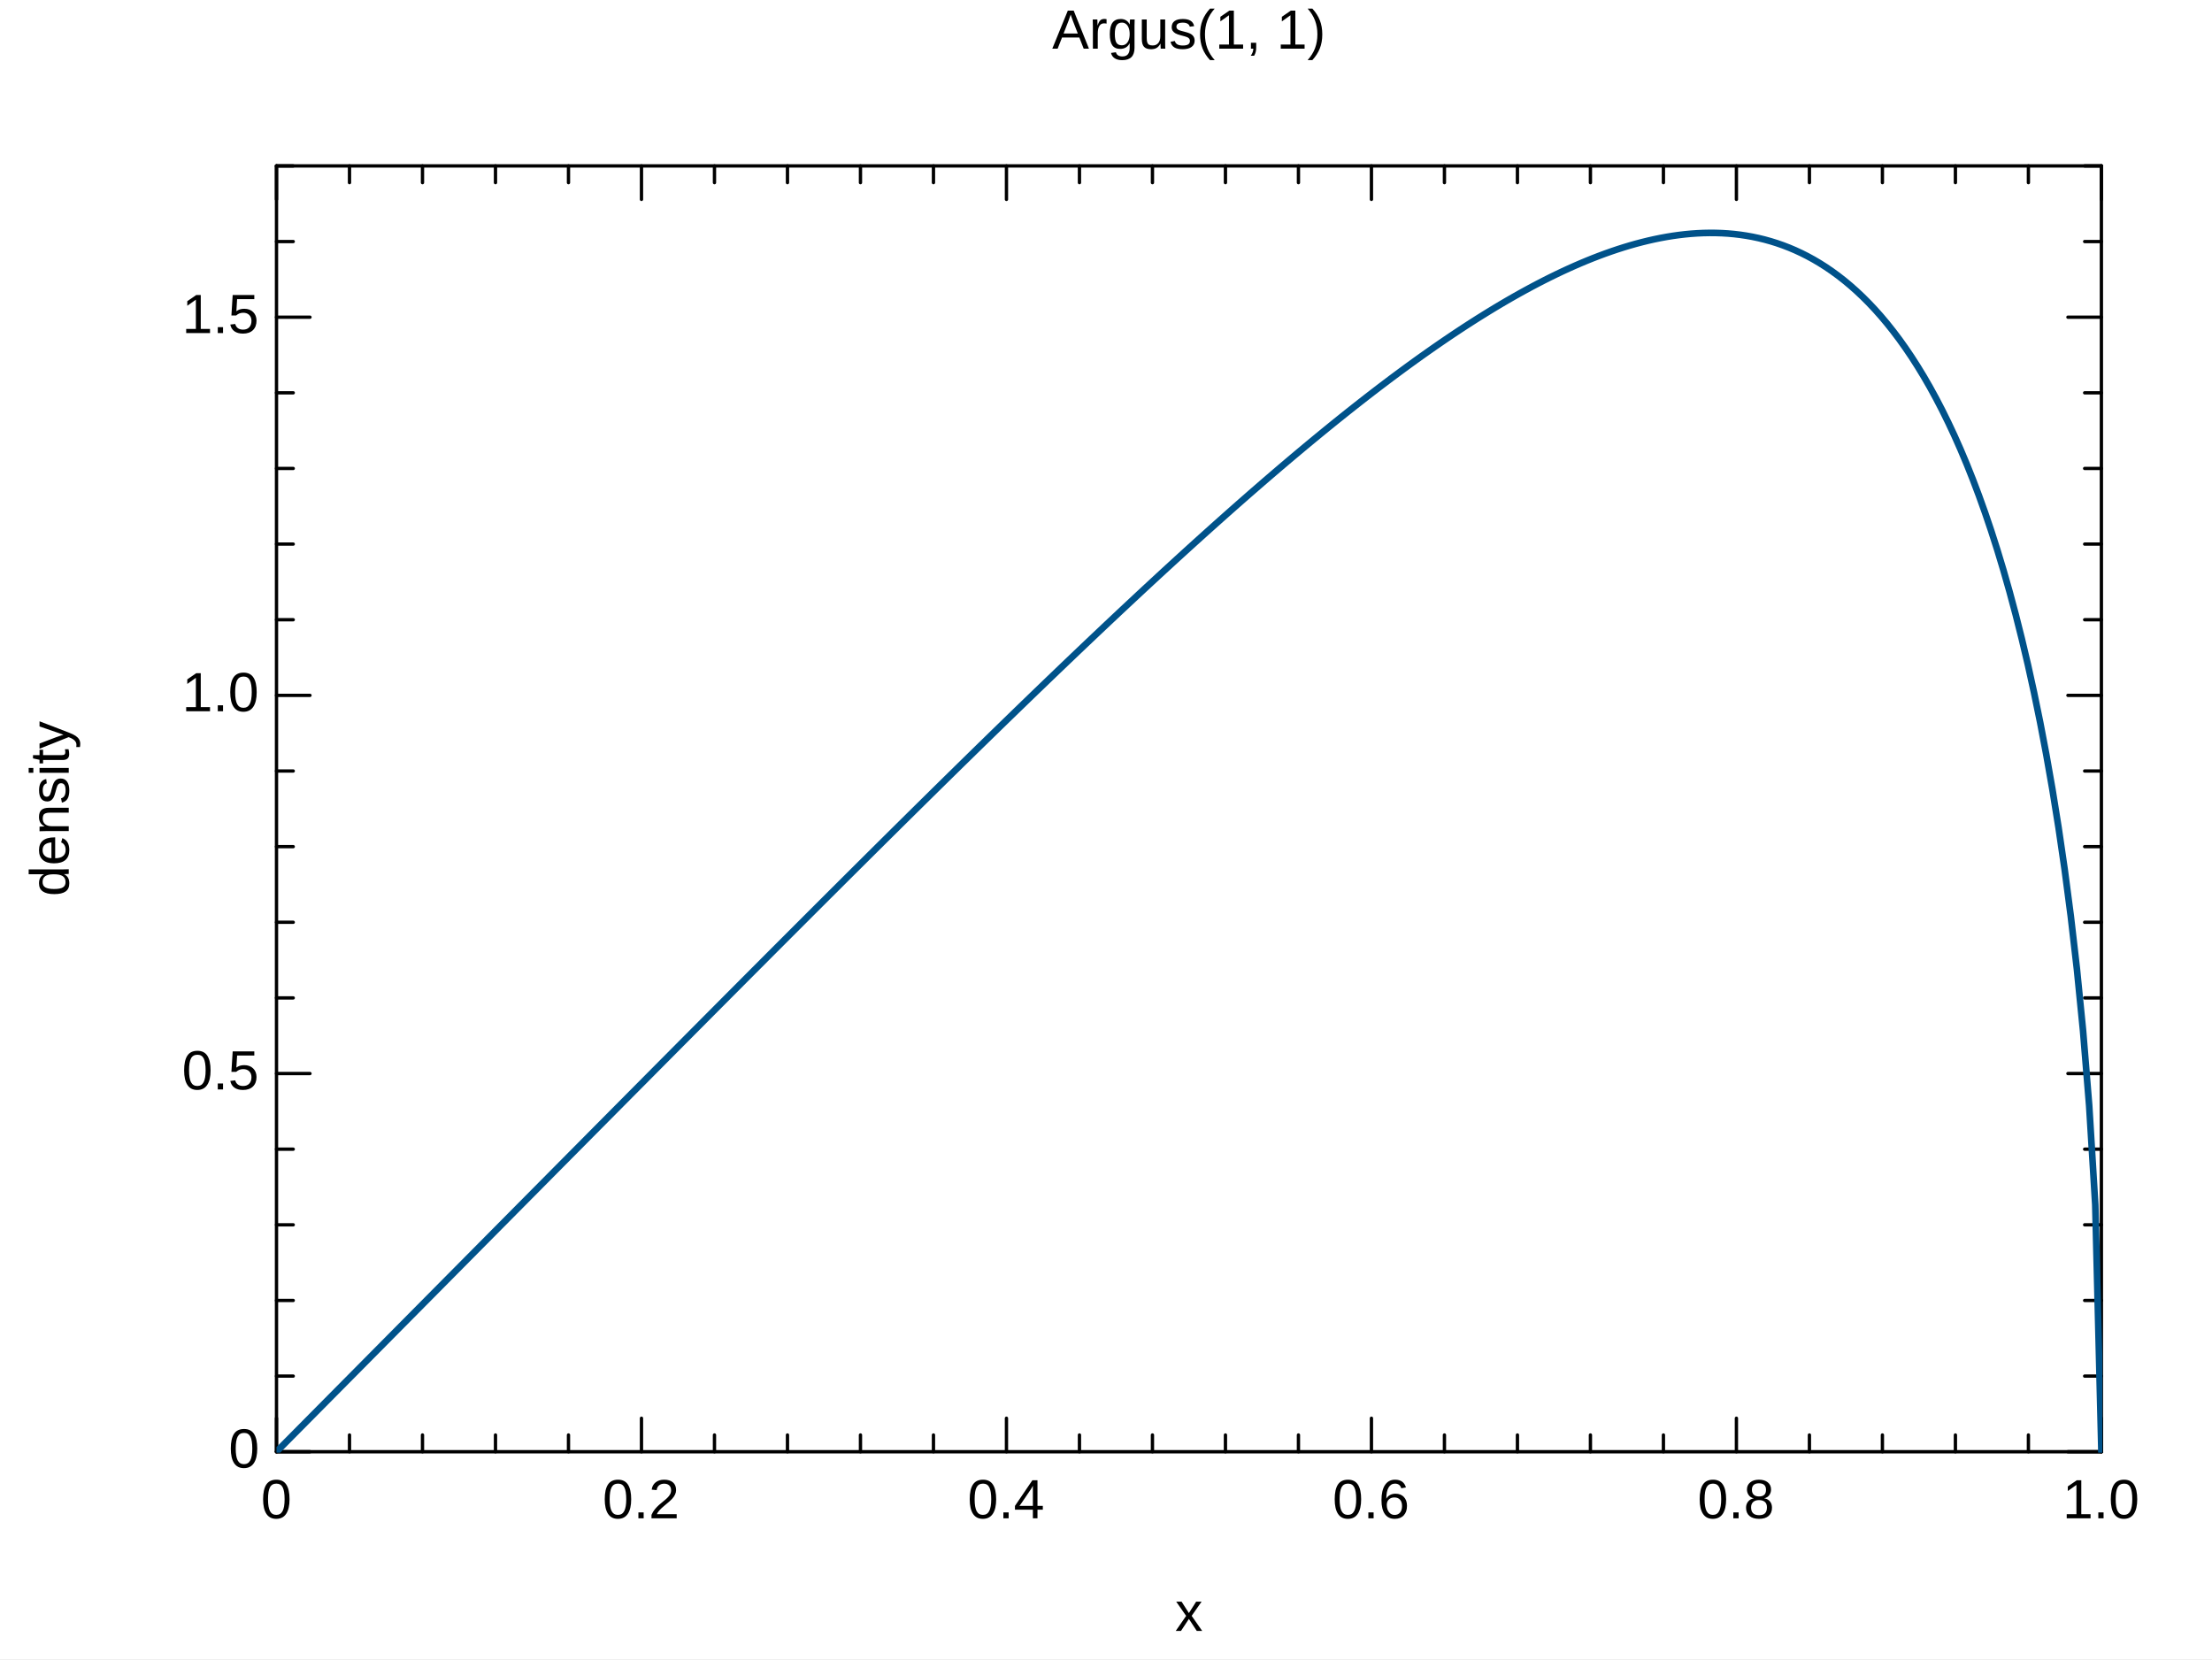
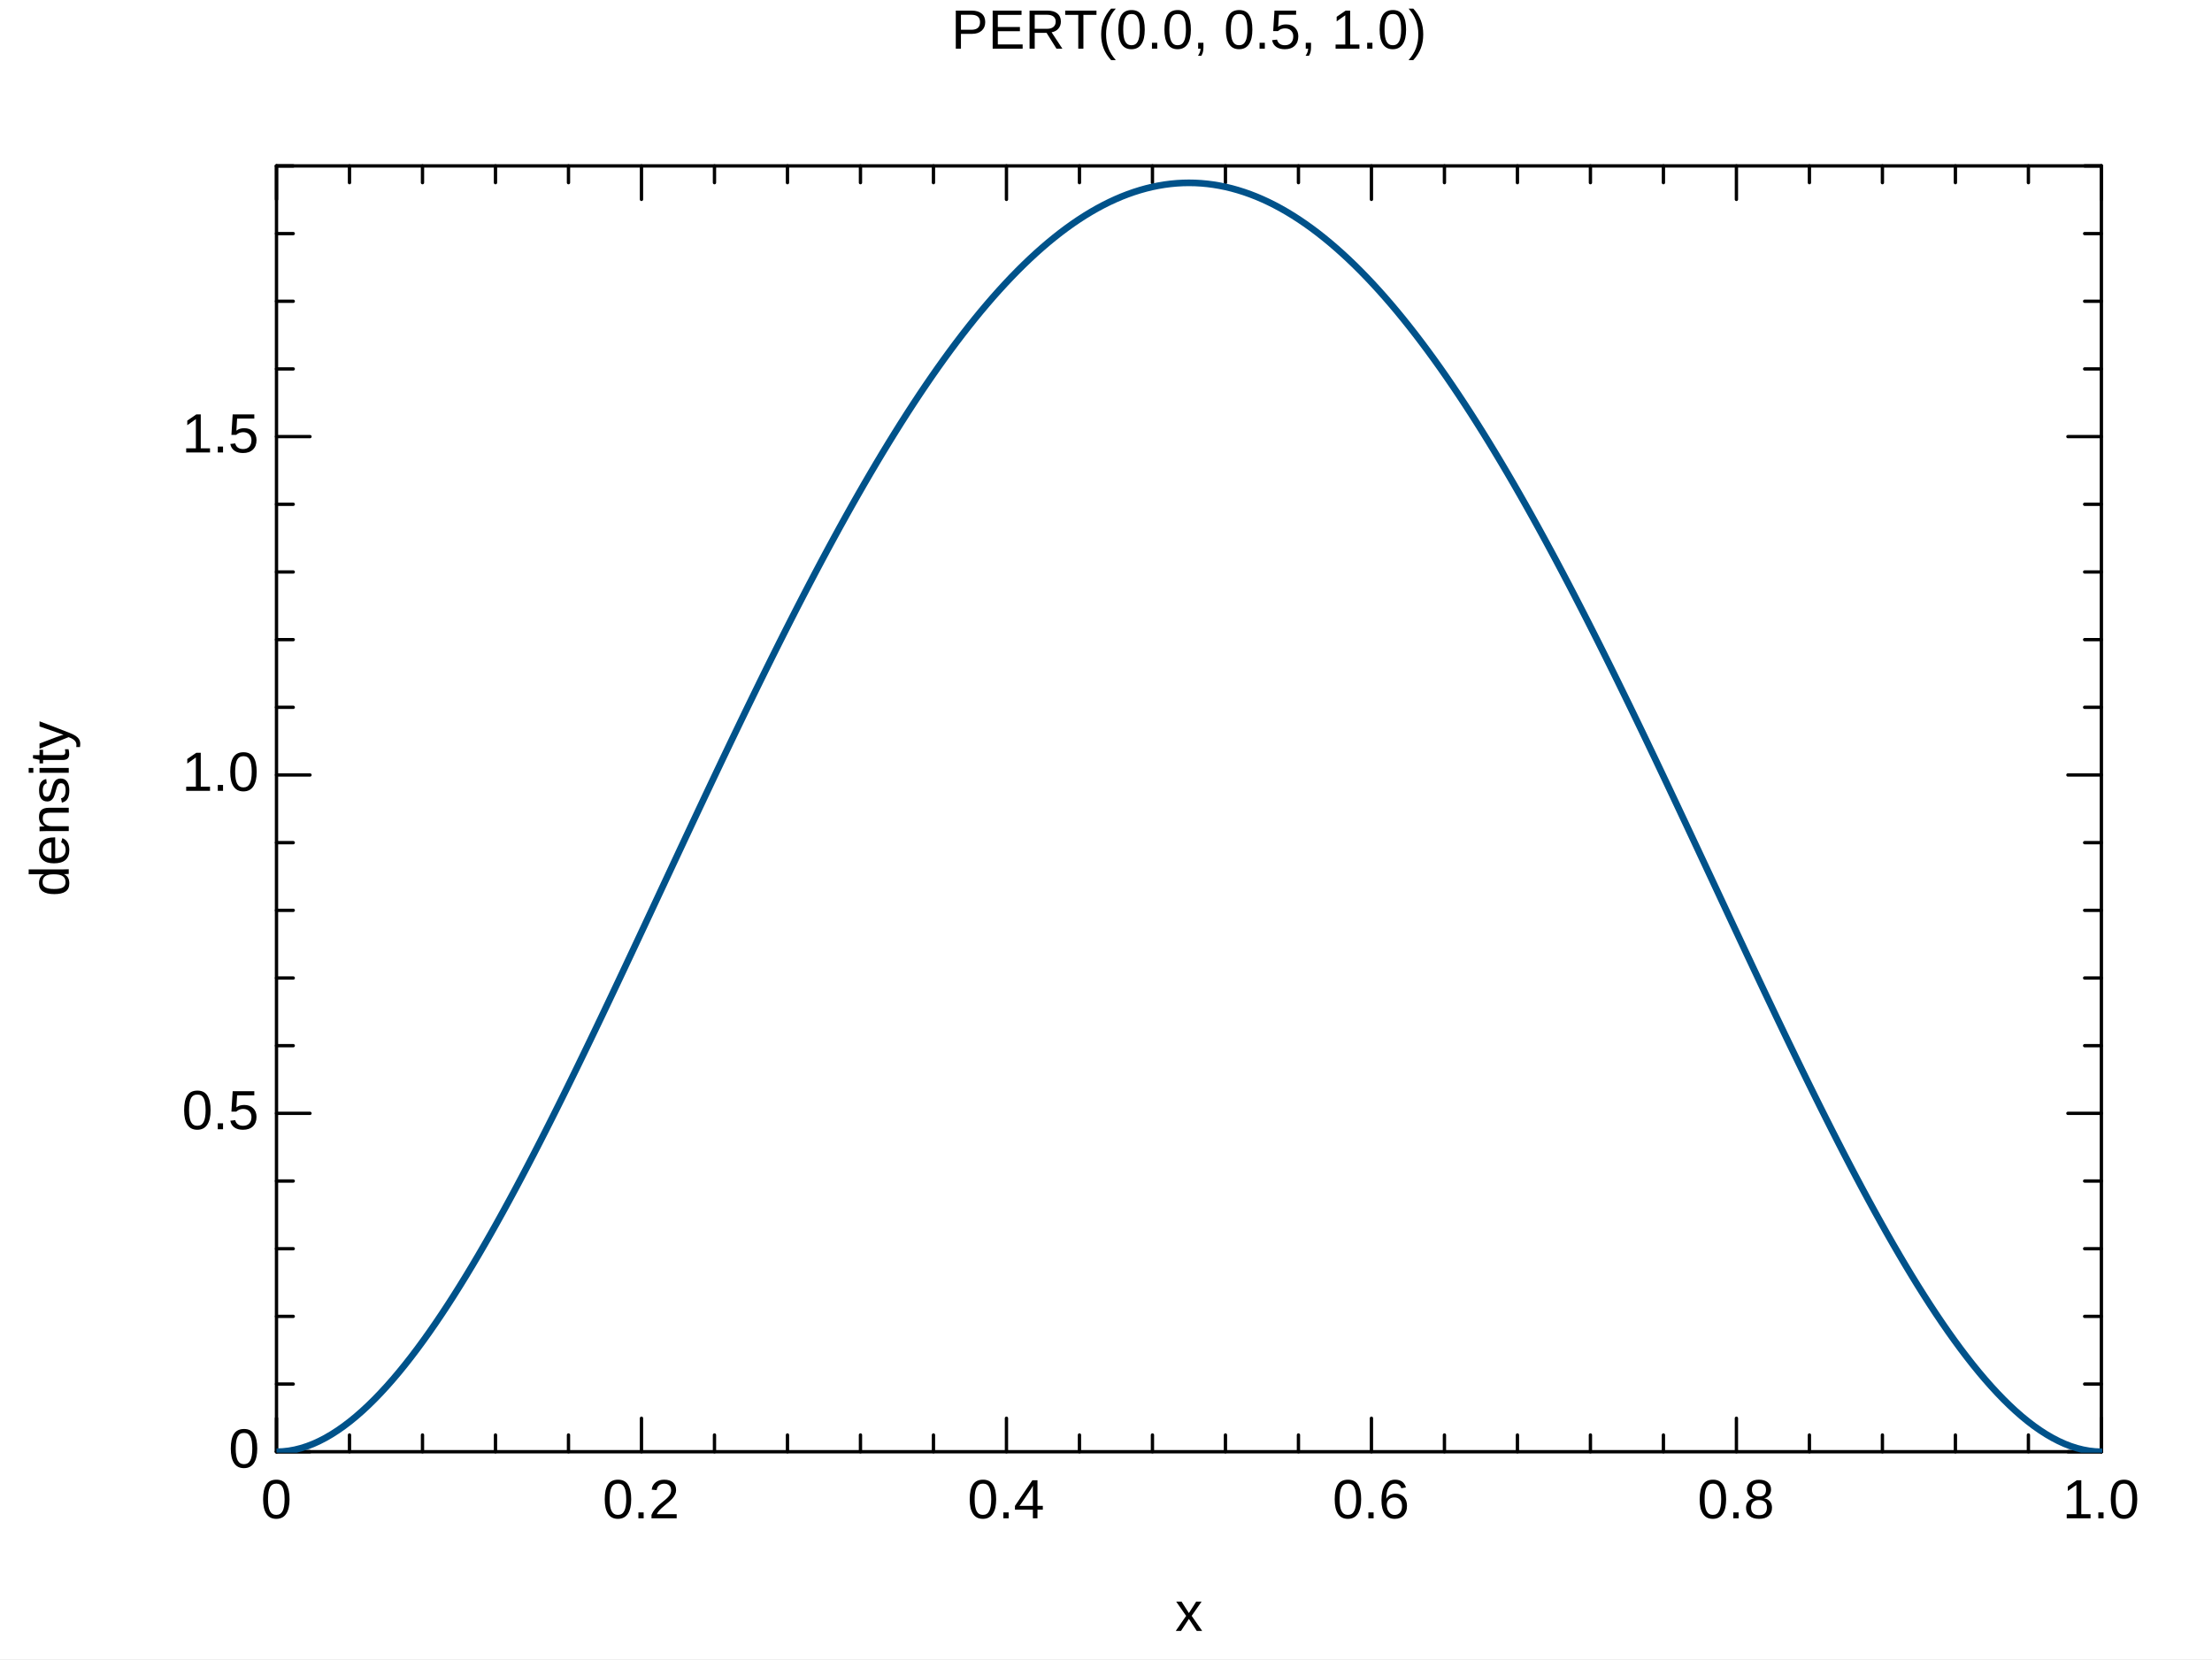
<svg xmlns="http://www.w3.org/2000/svg" width="600" height="450" viewBox="0 0 2400 1800">
  <defs>
    <clipPath id="clip420">
      <rect x="300" y="180" width="1981" height="1396" />
    </clipPath>
  </defs>
  <defs>
    <clipPath id="clip421">
      <rect x="0" y="0" width="2400" height="1800" />
    </clipPath>
  </defs>
  <path clip-path="url(#clip421)" d="M0 1800 L2400 1800 L2400 -1400 L0 -1400  Z" fill="#ffffff" fill-rule="evenodd" fill-opacity="1" />
  <polyline clip-path="url(#clip421)" style="stroke:#000000; stroke-linecap:round; stroke-linejoin:round; stroke-width:3.6; stroke-opacity:1; fill:none" points="2280,1575 2243.67,1575 " />
-   <polyline clip-path="url(#clip421)" style="stroke:#000000; stroke-linecap:round; stroke-linejoin:round; stroke-width:3.6; stroke-opacity:1; fill:none" points="2280,1164.71 2243.67,1164.71 " />
-   <polyline clip-path="url(#clip421)" style="stroke:#000000; stroke-linecap:round; stroke-linejoin:round; stroke-width:3.6; stroke-opacity:1; fill:none" points="2280,754.412 2243.67,754.412 " />
-   <polyline clip-path="url(#clip421)" style="stroke:#000000; stroke-linecap:round; stroke-linejoin:round; stroke-width:3.6; stroke-opacity:1; fill:none" points="2280,344.118 2243.67,344.118 " />
+   <polyline clip-path="url(#clip421)" style="stroke:#000000; stroke-linecap:round; stroke-linejoin:round; stroke-width:3.6; stroke-opacity:1; fill:none" points="2280,1207.89 2243.67,1207.89 " />
+   <polyline clip-path="url(#clip421)" style="stroke:#000000; stroke-linecap:round; stroke-linejoin:round; stroke-width:3.6; stroke-opacity:1; fill:none" points="2280,840.789 2243.67,840.789 " />
+   <polyline clip-path="url(#clip421)" style="stroke:#000000; stroke-linecap:round; stroke-linejoin:round; stroke-width:3.6; stroke-opacity:1; fill:none" points="2280,473.684 2243.67,473.684 " />
  <polyline clip-path="url(#clip421)" style="stroke:#000000; stroke-linecap:round; stroke-linejoin:round; stroke-width:3.6; stroke-opacity:1; fill:none" points="300,1575 336.331,1575 " />
-   <polyline clip-path="url(#clip421)" style="stroke:#000000; stroke-linecap:round; stroke-linejoin:round; stroke-width:3.6; stroke-opacity:1; fill:none" points="300,1164.71 336.331,1164.71 " />
-   <polyline clip-path="url(#clip421)" style="stroke:#000000; stroke-linecap:round; stroke-linejoin:round; stroke-width:3.6; stroke-opacity:1; fill:none" points="300,754.412 336.331,754.412 " />
-   <polyline clip-path="url(#clip421)" style="stroke:#000000; stroke-linecap:round; stroke-linejoin:round; stroke-width:3.6; stroke-opacity:1; fill:none" points="300,344.118 336.331,344.118 " />
+   <polyline clip-path="url(#clip421)" style="stroke:#000000; stroke-linecap:round; stroke-linejoin:round; stroke-width:3.6; stroke-opacity:1; fill:none" points="300,1207.89 336.331,1207.89 " />
+   <polyline clip-path="url(#clip421)" style="stroke:#000000; stroke-linecap:round; stroke-linejoin:round; stroke-width:3.6; stroke-opacity:1; fill:none" points="300,840.789 336.331,840.789 " />
+   <polyline clip-path="url(#clip421)" style="stroke:#000000; stroke-linecap:round; stroke-linejoin:round; stroke-width:3.6; stroke-opacity:1; fill:none" points="300,473.684 336.331,473.684 " />
  <polyline clip-path="url(#clip421)" style="stroke:#000000; stroke-linecap:round; stroke-linejoin:round; stroke-width:3.6; stroke-opacity:1; fill:none" points="300,180 300,216.331 " />
  <polyline clip-path="url(#clip421)" style="stroke:#000000; stroke-linecap:round; stroke-linejoin:round; stroke-width:3.6; stroke-opacity:1; fill:none" points="696,180 696,216.331 " />
  <polyline clip-path="url(#clip421)" style="stroke:#000000; stroke-linecap:round; stroke-linejoin:round; stroke-width:3.6; stroke-opacity:1; fill:none" points="1092,180 1092,216.331 " />
  <polyline clip-path="url(#clip421)" style="stroke:#000000; stroke-linecap:round; stroke-linejoin:round; stroke-width:3.6; stroke-opacity:1; fill:none" points="1488,180 1488,216.331 " />
  <polyline clip-path="url(#clip421)" style="stroke:#000000; stroke-linecap:round; stroke-linejoin:round; stroke-width:3.6; stroke-opacity:1; fill:none" points="1884,180 1884,216.331 " />
  <polyline clip-path="url(#clip421)" style="stroke:#000000; stroke-linecap:round; stroke-linejoin:round; stroke-width:3.6; stroke-opacity:1; fill:none" points="2280,180 2280,216.331 " />
  <polyline clip-path="url(#clip421)" style="stroke:#000000; stroke-linecap:round; stroke-linejoin:round; stroke-width:3.6; stroke-opacity:1; fill:none" points="300,1575 300,1538.67 " />
  <polyline clip-path="url(#clip421)" style="stroke:#000000; stroke-linecap:round; stroke-linejoin:round; stroke-width:3.6; stroke-opacity:1; fill:none" points="696,1575 696,1538.67 " />
  <polyline clip-path="url(#clip421)" style="stroke:#000000; stroke-linecap:round; stroke-linejoin:round; stroke-width:3.6; stroke-opacity:1; fill:none" points="1092,1575 1092,1538.67 " />
  <polyline clip-path="url(#clip421)" style="stroke:#000000; stroke-linecap:round; stroke-linejoin:round; stroke-width:3.6; stroke-opacity:1; fill:none" points="1488,1575 1488,1538.67 " />
  <polyline clip-path="url(#clip421)" style="stroke:#000000; stroke-linecap:round; stroke-linejoin:round; stroke-width:3.6; stroke-opacity:1; fill:none" points="1884,1575 1884,1538.67 " />
  <polyline clip-path="url(#clip421)" style="stroke:#000000; stroke-linecap:round; stroke-linejoin:round; stroke-width:3.6; stroke-opacity:1; fill:none" points="2280,1575 2280,1538.67 " />
-   <polyline clip-path="url(#clip421)" style="stroke:#000000; stroke-linecap:round; stroke-linejoin:round; stroke-width:3.6; stroke-opacity:1; fill:none" points="2280,1492.94 2261.83,1492.94 " />
-   <polyline clip-path="url(#clip421)" style="stroke:#000000; stroke-linecap:round; stroke-linejoin:round; stroke-width:3.6; stroke-opacity:1; fill:none" points="2280,1410.88 2261.83,1410.88 " />
-   <polyline clip-path="url(#clip421)" style="stroke:#000000; stroke-linecap:round; stroke-linejoin:round; stroke-width:3.6; stroke-opacity:1; fill:none" points="2280,1328.82 2261.83,1328.82 " />
-   <polyline clip-path="url(#clip421)" style="stroke:#000000; stroke-linecap:round; stroke-linejoin:round; stroke-width:3.6; stroke-opacity:1; fill:none" points="2280,1246.76 2261.83,1246.76 " />
-   <polyline clip-path="url(#clip421)" style="stroke:#000000; stroke-linecap:round; stroke-linejoin:round; stroke-width:3.6; stroke-opacity:1; fill:none" points="2280,1082.65 2261.83,1082.65 " />
-   <polyline clip-path="url(#clip421)" style="stroke:#000000; stroke-linecap:round; stroke-linejoin:round; stroke-width:3.6; stroke-opacity:1; fill:none" points="2280,1000.59 2261.83,1000.59 " />
-   <polyline clip-path="url(#clip421)" style="stroke:#000000; stroke-linecap:round; stroke-linejoin:round; stroke-width:3.6; stroke-opacity:1; fill:none" points="2280,918.529 2261.83,918.529 " />
-   <polyline clip-path="url(#clip421)" style="stroke:#000000; stroke-linecap:round; stroke-linejoin:round; stroke-width:3.6; stroke-opacity:1; fill:none" points="2280,836.471 2261.83,836.471 " />
-   <polyline clip-path="url(#clip421)" style="stroke:#000000; stroke-linecap:round; stroke-linejoin:round; stroke-width:3.6; stroke-opacity:1; fill:none" points="2280,672.353 2261.83,672.353 " />
-   <polyline clip-path="url(#clip421)" style="stroke:#000000; stroke-linecap:round; stroke-linejoin:round; stroke-width:3.6; stroke-opacity:1; fill:none" points="2280,590.294 2261.83,590.294 " />
-   <polyline clip-path="url(#clip421)" style="stroke:#000000; stroke-linecap:round; stroke-linejoin:round; stroke-width:3.6; stroke-opacity:1; fill:none" points="2280,508.235 2261.83,508.235 " />
-   <polyline clip-path="url(#clip421)" style="stroke:#000000; stroke-linecap:round; stroke-linejoin:round; stroke-width:3.6; stroke-opacity:1; fill:none" points="2280,426.176 2261.83,426.176 " />
-   <polyline clip-path="url(#clip421)" style="stroke:#000000; stroke-linecap:round; stroke-linejoin:round; stroke-width:3.6; stroke-opacity:1; fill:none" points="2280,262.059 2261.83,262.059 " />
+   <polyline clip-path="url(#clip421)" style="stroke:#000000; stroke-linecap:round; stroke-linejoin:round; stroke-width:3.6; stroke-opacity:1; fill:none" points="2280,1501.58 2261.83,1501.58 " />
+   <polyline clip-path="url(#clip421)" style="stroke:#000000; stroke-linecap:round; stroke-linejoin:round; stroke-width:3.6; stroke-opacity:1; fill:none" points="2280,1428.16 2261.83,1428.16 " />
+   <polyline clip-path="url(#clip421)" style="stroke:#000000; stroke-linecap:round; stroke-linejoin:round; stroke-width:3.6; stroke-opacity:1; fill:none" points="2280,1354.74 2261.83,1354.74 " />
+   <polyline clip-path="url(#clip421)" style="stroke:#000000; stroke-linecap:round; stroke-linejoin:round; stroke-width:3.6; stroke-opacity:1; fill:none" points="2280,1281.32 2261.83,1281.32 " />
+   <polyline clip-path="url(#clip421)" style="stroke:#000000; stroke-linecap:round; stroke-linejoin:round; stroke-width:3.6; stroke-opacity:1; fill:none" points="2280,1134.47 2261.83,1134.47 " />
+   <polyline clip-path="url(#clip421)" style="stroke:#000000; stroke-linecap:round; stroke-linejoin:round; stroke-width:3.6; stroke-opacity:1; fill:none" points="2280,1061.05 2261.83,1061.05 " />
+   <polyline clip-path="url(#clip421)" style="stroke:#000000; stroke-linecap:round; stroke-linejoin:round; stroke-width:3.6; stroke-opacity:1; fill:none" points="2280,987.632 2261.83,987.632 " />
+   <polyline clip-path="url(#clip421)" style="stroke:#000000; stroke-linecap:round; stroke-linejoin:round; stroke-width:3.6; stroke-opacity:1; fill:none" points="2280,914.211 2261.83,914.211 " />
+   <polyline clip-path="url(#clip421)" style="stroke:#000000; stroke-linecap:round; stroke-linejoin:round; stroke-width:3.6; stroke-opacity:1; fill:none" points="2280,767.368 2261.83,767.368 " />
+   <polyline clip-path="url(#clip421)" style="stroke:#000000; stroke-linecap:round; stroke-linejoin:round; stroke-width:3.6; stroke-opacity:1; fill:none" points="2280,693.947 2261.83,693.947 " />
+   <polyline clip-path="url(#clip421)" style="stroke:#000000; stroke-linecap:round; stroke-linejoin:round; stroke-width:3.6; stroke-opacity:1; fill:none" points="2280,620.526 2261.83,620.526 " />
+   <polyline clip-path="url(#clip421)" style="stroke:#000000; stroke-linecap:round; stroke-linejoin:round; stroke-width:3.6; stroke-opacity:1; fill:none" points="2280,547.105 2261.83,547.105 " />
+   <polyline clip-path="url(#clip421)" style="stroke:#000000; stroke-linecap:round; stroke-linejoin:round; stroke-width:3.6; stroke-opacity:1; fill:none" points="2280,400.263 2261.83,400.263 " />
+   <polyline clip-path="url(#clip421)" style="stroke:#000000; stroke-linecap:round; stroke-linejoin:round; stroke-width:3.6; stroke-opacity:1; fill:none" points="2280,326.842 2261.83,326.842 " />
+   <polyline clip-path="url(#clip421)" style="stroke:#000000; stroke-linecap:round; stroke-linejoin:round; stroke-width:3.6; stroke-opacity:1; fill:none" points="2280,253.421 2261.83,253.421 " />
  <polyline clip-path="url(#clip421)" style="stroke:#000000; stroke-linecap:round; stroke-linejoin:round; stroke-width:3.6; stroke-opacity:1; fill:none" points="2280,180 2261.83,180 " />
-   <polyline clip-path="url(#clip421)" style="stroke:#000000; stroke-linecap:round; stroke-linejoin:round; stroke-width:3.6; stroke-opacity:1; fill:none" points="300,1492.94 318.166,1492.94 " />
-   <polyline clip-path="url(#clip421)" style="stroke:#000000; stroke-linecap:round; stroke-linejoin:round; stroke-width:3.6; stroke-opacity:1; fill:none" points="300,1410.88 318.166,1410.88 " />
-   <polyline clip-path="url(#clip421)" style="stroke:#000000; stroke-linecap:round; stroke-linejoin:round; stroke-width:3.6; stroke-opacity:1; fill:none" points="300,1328.82 318.166,1328.82 " />
-   <polyline clip-path="url(#clip421)" style="stroke:#000000; stroke-linecap:round; stroke-linejoin:round; stroke-width:3.6; stroke-opacity:1; fill:none" points="300,1246.76 318.166,1246.76 " />
-   <polyline clip-path="url(#clip421)" style="stroke:#000000; stroke-linecap:round; stroke-linejoin:round; stroke-width:3.6; stroke-opacity:1; fill:none" points="300,1082.65 318.166,1082.65 " />
-   <polyline clip-path="url(#clip421)" style="stroke:#000000; stroke-linecap:round; stroke-linejoin:round; stroke-width:3.6; stroke-opacity:1; fill:none" points="300,1000.59 318.166,1000.59 " />
-   <polyline clip-path="url(#clip421)" style="stroke:#000000; stroke-linecap:round; stroke-linejoin:round; stroke-width:3.6; stroke-opacity:1; fill:none" points="300,918.529 318.166,918.529 " />
-   <polyline clip-path="url(#clip421)" style="stroke:#000000; stroke-linecap:round; stroke-linejoin:round; stroke-width:3.6; stroke-opacity:1; fill:none" points="300,836.471 318.166,836.471 " />
-   <polyline clip-path="url(#clip421)" style="stroke:#000000; stroke-linecap:round; stroke-linejoin:round; stroke-width:3.6; stroke-opacity:1; fill:none" points="300,672.353 318.166,672.353 " />
-   <polyline clip-path="url(#clip421)" style="stroke:#000000; stroke-linecap:round; stroke-linejoin:round; stroke-width:3.6; stroke-opacity:1; fill:none" points="300,590.294 318.166,590.294 " />
-   <polyline clip-path="url(#clip421)" style="stroke:#000000; stroke-linecap:round; stroke-linejoin:round; stroke-width:3.6; stroke-opacity:1; fill:none" points="300,508.235 318.166,508.235 " />
-   <polyline clip-path="url(#clip421)" style="stroke:#000000; stroke-linecap:round; stroke-linejoin:round; stroke-width:3.6; stroke-opacity:1; fill:none" points="300,426.176 318.166,426.176 " />
-   <polyline clip-path="url(#clip421)" style="stroke:#000000; stroke-linecap:round; stroke-linejoin:round; stroke-width:3.6; stroke-opacity:1; fill:none" points="300,262.059 318.166,262.059 " />
+   <polyline clip-path="url(#clip421)" style="stroke:#000000; stroke-linecap:round; stroke-linejoin:round; stroke-width:3.6; stroke-opacity:1; fill:none" points="300,1501.58 318.166,1501.58 " />
+   <polyline clip-path="url(#clip421)" style="stroke:#000000; stroke-linecap:round; stroke-linejoin:round; stroke-width:3.6; stroke-opacity:1; fill:none" points="300,1428.16 318.166,1428.16 " />
+   <polyline clip-path="url(#clip421)" style="stroke:#000000; stroke-linecap:round; stroke-linejoin:round; stroke-width:3.6; stroke-opacity:1; fill:none" points="300,1354.74 318.166,1354.74 " />
+   <polyline clip-path="url(#clip421)" style="stroke:#000000; stroke-linecap:round; stroke-linejoin:round; stroke-width:3.6; stroke-opacity:1; fill:none" points="300,1281.32 318.166,1281.32 " />
+   <polyline clip-path="url(#clip421)" style="stroke:#000000; stroke-linecap:round; stroke-linejoin:round; stroke-width:3.6; stroke-opacity:1; fill:none" points="300,1134.47 318.166,1134.47 " />
+   <polyline clip-path="url(#clip421)" style="stroke:#000000; stroke-linecap:round; stroke-linejoin:round; stroke-width:3.6; stroke-opacity:1; fill:none" points="300,1061.05 318.166,1061.05 " />
+   <polyline clip-path="url(#clip421)" style="stroke:#000000; stroke-linecap:round; stroke-linejoin:round; stroke-width:3.6; stroke-opacity:1; fill:none" points="300,987.632 318.166,987.632 " />
+   <polyline clip-path="url(#clip421)" style="stroke:#000000; stroke-linecap:round; stroke-linejoin:round; stroke-width:3.6; stroke-opacity:1; fill:none" points="300,914.211 318.166,914.211 " />
+   <polyline clip-path="url(#clip421)" style="stroke:#000000; stroke-linecap:round; stroke-linejoin:round; stroke-width:3.6; stroke-opacity:1; fill:none" points="300,767.368 318.166,767.368 " />
+   <polyline clip-path="url(#clip421)" style="stroke:#000000; stroke-linecap:round; stroke-linejoin:round; stroke-width:3.6; stroke-opacity:1; fill:none" points="300,693.947 318.166,693.947 " />
+   <polyline clip-path="url(#clip421)" style="stroke:#000000; stroke-linecap:round; stroke-linejoin:round; stroke-width:3.6; stroke-opacity:1; fill:none" points="300,620.526 318.166,620.526 " />
+   <polyline clip-path="url(#clip421)" style="stroke:#000000; stroke-linecap:round; stroke-linejoin:round; stroke-width:3.6; stroke-opacity:1; fill:none" points="300,547.105 318.166,547.105 " />
+   <polyline clip-path="url(#clip421)" style="stroke:#000000; stroke-linecap:round; stroke-linejoin:round; stroke-width:3.6; stroke-opacity:1; fill:none" points="300,400.263 318.166,400.263 " />
+   <polyline clip-path="url(#clip421)" style="stroke:#000000; stroke-linecap:round; stroke-linejoin:round; stroke-width:3.6; stroke-opacity:1; fill:none" points="300,326.842 318.166,326.842 " />
+   <polyline clip-path="url(#clip421)" style="stroke:#000000; stroke-linecap:round; stroke-linejoin:round; stroke-width:3.6; stroke-opacity:1; fill:none" points="300,253.421 318.166,253.421 " />
  <polyline clip-path="url(#clip421)" style="stroke:#000000; stroke-linecap:round; stroke-linejoin:round; stroke-width:3.6; stroke-opacity:1; fill:none" points="300,180 318.166,180 " />
  <polyline clip-path="url(#clip421)" style="stroke:#000000; stroke-linecap:round; stroke-linejoin:round; stroke-width:3.6; stroke-opacity:1; fill:none" points="379.2,180 379.2,198.166 " />
  <polyline clip-path="url(#clip421)" style="stroke:#000000; stroke-linecap:round; stroke-linejoin:round; stroke-width:3.6; stroke-opacity:1; fill:none" points="458.4,180 458.4,198.166 " />
  <polyline clip-path="url(#clip421)" style="stroke:#000000; stroke-linecap:round; stroke-linejoin:round; stroke-width:3.6; stroke-opacity:1; fill:none" points="537.6,180 537.6,198.166 " />
  <polyline clip-path="url(#clip421)" style="stroke:#000000; stroke-linecap:round; stroke-linejoin:round; stroke-width:3.6; stroke-opacity:1; fill:none" points="616.8,180 616.8,198.166 " />
  <polyline clip-path="url(#clip421)" style="stroke:#000000; stroke-linecap:round; stroke-linejoin:round; stroke-width:3.6; stroke-opacity:1; fill:none" points="775.2,180 775.2,198.166 " />
  <polyline clip-path="url(#clip421)" style="stroke:#000000; stroke-linecap:round; stroke-linejoin:round; stroke-width:3.6; stroke-opacity:1; fill:none" points="854.4,180 854.4,198.166 " />
  <polyline clip-path="url(#clip421)" style="stroke:#000000; stroke-linecap:round; stroke-linejoin:round; stroke-width:3.6; stroke-opacity:1; fill:none" points="933.6,180 933.6,198.166 " />
  <polyline clip-path="url(#clip421)" style="stroke:#000000; stroke-linecap:round; stroke-linejoin:round; stroke-width:3.6; stroke-opacity:1; fill:none" points="1012.8,180 1012.8,198.166 " />
  <polyline clip-path="url(#clip421)" style="stroke:#000000; stroke-linecap:round; stroke-linejoin:round; stroke-width:3.6; stroke-opacity:1; fill:none" points="1171.2,180 1171.2,198.166 " />
  <polyline clip-path="url(#clip421)" style="stroke:#000000; stroke-linecap:round; stroke-linejoin:round; stroke-width:3.6; stroke-opacity:1; fill:none" points="1250.4,180 1250.4,198.166 " />
  <polyline clip-path="url(#clip421)" style="stroke:#000000; stroke-linecap:round; stroke-linejoin:round; stroke-width:3.6; stroke-opacity:1; fill:none" points="1329.6,180 1329.6,198.166 " />
  <polyline clip-path="url(#clip421)" style="stroke:#000000; stroke-linecap:round; stroke-linejoin:round; stroke-width:3.6; stroke-opacity:1; fill:none" points="1408.8,180 1408.8,198.166 " />
  <polyline clip-path="url(#clip421)" style="stroke:#000000; stroke-linecap:round; stroke-linejoin:round; stroke-width:3.6; stroke-opacity:1; fill:none" points="1567.2,180 1567.2,198.166 " />
  <polyline clip-path="url(#clip421)" style="stroke:#000000; stroke-linecap:round; stroke-linejoin:round; stroke-width:3.6; stroke-opacity:1; fill:none" points="1646.4,180 1646.4,198.166 " />
  <polyline clip-path="url(#clip421)" style="stroke:#000000; stroke-linecap:round; stroke-linejoin:round; stroke-width:3.6; stroke-opacity:1; fill:none" points="1725.6,180 1725.6,198.166 " />
  <polyline clip-path="url(#clip421)" style="stroke:#000000; stroke-linecap:round; stroke-linejoin:round; stroke-width:3.6; stroke-opacity:1; fill:none" points="1804.8,180 1804.8,198.166 " />
  <polyline clip-path="url(#clip421)" style="stroke:#000000; stroke-linecap:round; stroke-linejoin:round; stroke-width:3.6; stroke-opacity:1; fill:none" points="1963.2,180 1963.2,198.166 " />
  <polyline clip-path="url(#clip421)" style="stroke:#000000; stroke-linecap:round; stroke-linejoin:round; stroke-width:3.6; stroke-opacity:1; fill:none" points="2042.4,180 2042.4,198.166 " />
  <polyline clip-path="url(#clip421)" style="stroke:#000000; stroke-linecap:round; stroke-linejoin:round; stroke-width:3.6; stroke-opacity:1; fill:none" points="2121.6,180 2121.6,198.166 " />
  <polyline clip-path="url(#clip421)" style="stroke:#000000; stroke-linecap:round; stroke-linejoin:round; stroke-width:3.6; stroke-opacity:1; fill:none" points="2200.8,180 2200.8,198.166 " />
  <polyline clip-path="url(#clip421)" style="stroke:#000000; stroke-linecap:round; stroke-linejoin:round; stroke-width:3.6; stroke-opacity:1; fill:none" points="379.2,1575 379.2,1556.83 " />
  <polyline clip-path="url(#clip421)" style="stroke:#000000; stroke-linecap:round; stroke-linejoin:round; stroke-width:3.6; stroke-opacity:1; fill:none" points="458.4,1575 458.4,1556.83 " />
  <polyline clip-path="url(#clip421)" style="stroke:#000000; stroke-linecap:round; stroke-linejoin:round; stroke-width:3.6; stroke-opacity:1; fill:none" points="537.6,1575 537.6,1556.83 " />
  <polyline clip-path="url(#clip421)" style="stroke:#000000; stroke-linecap:round; stroke-linejoin:round; stroke-width:3.6; stroke-opacity:1; fill:none" points="616.8,1575 616.8,1556.83 " />
  <polyline clip-path="url(#clip421)" style="stroke:#000000; stroke-linecap:round; stroke-linejoin:round; stroke-width:3.6; stroke-opacity:1; fill:none" points="775.2,1575 775.2,1556.83 " />
  <polyline clip-path="url(#clip421)" style="stroke:#000000; stroke-linecap:round; stroke-linejoin:round; stroke-width:3.6; stroke-opacity:1; fill:none" points="854.4,1575 854.4,1556.83 " />
  <polyline clip-path="url(#clip421)" style="stroke:#000000; stroke-linecap:round; stroke-linejoin:round; stroke-width:3.6; stroke-opacity:1; fill:none" points="933.6,1575 933.6,1556.83 " />
  <polyline clip-path="url(#clip421)" style="stroke:#000000; stroke-linecap:round; stroke-linejoin:round; stroke-width:3.6; stroke-opacity:1; fill:none" points="1012.8,1575 1012.8,1556.83 " />
  <polyline clip-path="url(#clip421)" style="stroke:#000000; stroke-linecap:round; stroke-linejoin:round; stroke-width:3.6; stroke-opacity:1; fill:none" points="1171.2,1575 1171.2,1556.83 " />
  <polyline clip-path="url(#clip421)" style="stroke:#000000; stroke-linecap:round; stroke-linejoin:round; stroke-width:3.6; stroke-opacity:1; fill:none" points="1250.4,1575 1250.4,1556.83 " />
  <polyline clip-path="url(#clip421)" style="stroke:#000000; stroke-linecap:round; stroke-linejoin:round; stroke-width:3.6; stroke-opacity:1; fill:none" points="1329.6,1575 1329.6,1556.83 " />
  <polyline clip-path="url(#clip421)" style="stroke:#000000; stroke-linecap:round; stroke-linejoin:round; stroke-width:3.6; stroke-opacity:1; fill:none" points="1408.8,1575 1408.8,1556.83 " />
  <polyline clip-path="url(#clip421)" style="stroke:#000000; stroke-linecap:round; stroke-linejoin:round; stroke-width:3.6; stroke-opacity:1; fill:none" points="1567.2,1575 1567.2,1556.83 " />
  <polyline clip-path="url(#clip421)" style="stroke:#000000; stroke-linecap:round; stroke-linejoin:round; stroke-width:3.6; stroke-opacity:1; fill:none" points="1646.4,1575 1646.4,1556.83 " />
  <polyline clip-path="url(#clip421)" style="stroke:#000000; stroke-linecap:round; stroke-linejoin:round; stroke-width:3.6; stroke-opacity:1; fill:none" points="1725.6,1575 1725.6,1556.83 " />
  <polyline clip-path="url(#clip421)" style="stroke:#000000; stroke-linecap:round; stroke-linejoin:round; stroke-width:3.6; stroke-opacity:1; fill:none" points="1804.8,1575 1804.8,1556.83 " />
  <polyline clip-path="url(#clip421)" style="stroke:#000000; stroke-linecap:round; stroke-linejoin:round; stroke-width:3.6; stroke-opacity:1; fill:none" points="1963.2,1575 1963.2,1556.83 " />
  <polyline clip-path="url(#clip421)" style="stroke:#000000; stroke-linecap:round; stroke-linejoin:round; stroke-width:3.6; stroke-opacity:1; fill:none" points="2042.4,1575 2042.4,1556.83 " />
  <polyline clip-path="url(#clip421)" style="stroke:#000000; stroke-linecap:round; stroke-linejoin:round; stroke-width:3.6; stroke-opacity:1; fill:none" points="2121.6,1575 2121.6,1556.83 " />
  <polyline clip-path="url(#clip421)" style="stroke:#000000; stroke-linecap:round; stroke-linejoin:round; stroke-width:3.6; stroke-opacity:1; fill:none" points="2200.8,1575 2200.8,1556.83 " />
  <polyline clip-path="url(#clip421)" style="stroke:#000000; stroke-linecap:round; stroke-linejoin:round; stroke-width:3.6; stroke-opacity:1; fill:none" points="2280,1575 2280,180 " />
  <polyline clip-path="url(#clip421)" style="stroke:#000000; stroke-linecap:round; stroke-linejoin:round; stroke-width:3.6; stroke-opacity:1; fill:none" points="300,1575 300,180 " />
  <polyline clip-path="url(#clip421)" style="stroke:#000000; stroke-linecap:round; stroke-linejoin:round; stroke-width:3.6; stroke-opacity:1; fill:none" points="300,180 2280,180 " />
  <polyline clip-path="url(#clip421)" style="stroke:#000000; stroke-linecap:round; stroke-linejoin:round; stroke-width:3.6; stroke-opacity:1; fill:none" points="300,1575 2280,1575 " />
  <g clip-path="url(#clip421)">
    <text style="fill:#000000; fill-opacity:1; font-family:Arial,Helvetica Neue,Helvetica,sans-serif; font-size:60px; text-anchor:start;" transform="rotate(0, 248.074, 1592.22)" x="248.074" y="1592.22">0</text>
  </g>
  <g clip-path="url(#clip421)">
-     <text style="fill:#000000; fill-opacity:1; font-family:Arial,Helvetica Neue,Helvetica,sans-serif; font-size:60px; text-anchor:start;" transform="rotate(0, 197.433, 1181.93)" x="197.433" y="1181.93">0.5</text>
+     <text style="fill:#000000; fill-opacity:1; font-family:Arial,Helvetica Neue,Helvetica,sans-serif; font-size:60px; text-anchor:start;" transform="rotate(0, 197.433, 1225.12)" x="197.433" y="1225.12">0.5</text>
  </g>
  <g clip-path="url(#clip421)">
-     <text style="fill:#000000; fill-opacity:1; font-family:Arial,Helvetica Neue,Helvetica,sans-serif; font-size:60px; text-anchor:start;" transform="rotate(0, 197.433, 771.633)" x="197.433" y="771.633">1.0</text>
+     <text style="fill:#000000; fill-opacity:1; font-family:Arial,Helvetica Neue,Helvetica,sans-serif; font-size:60px; text-anchor:start;" transform="rotate(0, 197.433, 858.01)" x="197.433" y="858.01">1.0</text>
  </g>
  <g clip-path="url(#clip421)">
-     <text style="fill:#000000; fill-opacity:1; font-family:Arial,Helvetica Neue,Helvetica,sans-serif; font-size:60px; text-anchor:start;" transform="rotate(0, 197.433, 361.339)" x="197.433" y="361.339">1.5</text>
+     <text style="fill:#000000; fill-opacity:1; font-family:Arial,Helvetica Neue,Helvetica,sans-serif; font-size:60px; text-anchor:start;" transform="rotate(0, 197.433, 490.905)" x="197.433" y="490.905">1.5</text>
  </g>
  <g clip-path="url(#clip421)">
    <text style="fill:#000000; fill-opacity:1; font-family:Arial,Helvetica Neue,Helvetica,sans-serif; font-size:60px; text-anchor:start;" transform="rotate(0, 283.12, 1647.23)" x="283.12" y="1647.23">0</text>
  </g>
  <g clip-path="url(#clip421)">
    <text style="fill:#000000; fill-opacity:1; font-family:Arial,Helvetica Neue,Helvetica,sans-serif; font-size:60px; text-anchor:start;" transform="rotate(0, 653.799, 1647.23)" x="653.799" y="1647.23">0.2</text>
  </g>
  <g clip-path="url(#clip421)">
    <text style="fill:#000000; fill-opacity:1; font-family:Arial,Helvetica Neue,Helvetica,sans-serif; font-size:60px; text-anchor:start;" transform="rotate(0, 1049.8, 1647.23)" x="1049.8" y="1647.23">0.4</text>
  </g>
  <g clip-path="url(#clip421)">
    <text style="fill:#000000; fill-opacity:1; font-family:Arial,Helvetica Neue,Helvetica,sans-serif; font-size:60px; text-anchor:start;" transform="rotate(0, 1445.8, 1647.23)" x="1445.8" y="1647.23">0.6</text>
  </g>
  <g clip-path="url(#clip421)">
    <text style="fill:#000000; fill-opacity:1; font-family:Arial,Helvetica Neue,Helvetica,sans-serif; font-size:60px; text-anchor:start;" transform="rotate(0, 1841.8, 1647.23)" x="1841.8" y="1647.23">0.8</text>
  </g>
  <g clip-path="url(#clip421)">
    <text style="fill:#000000; fill-opacity:1; font-family:Arial,Helvetica Neue,Helvetica,sans-serif; font-size:60px; text-anchor:start;" transform="rotate(0, 2237.8, 1647.23)" x="2237.8" y="1647.23">1.0</text>
  </g>
  <g clip-path="url(#clip421)">
-     <text style="fill:#000000; fill-opacity:1; font-family:Arial,Helvetica Neue,Helvetica,sans-serif; font-size:60px; text-anchor:middle;" transform="rotate(0, 1290, 52.8)" x="1290" y="52.8">Argus(1, 1)</text>
+     <text style="fill:#000000; fill-opacity:1; font-family:Arial,Helvetica Neue,Helvetica,sans-serif; font-size:60px; text-anchor:middle;" transform="rotate(0, 1290, 52.8)" x="1290" y="52.8">PERT(0.0, 0.5, 1.0)</text>
  </g>
  <g clip-path="url(#clip421)">
    <text style="fill:#000000; fill-opacity:1; font-family:Arial,Helvetica Neue,Helvetica,sans-serif; font-size:60px; text-anchor:middle;" transform="rotate(0, 1290, 1769.4)" x="1290" y="1769.4">x</text>
  </g>
  <g clip-path="url(#clip421)">
    <text style="fill:#000000; fill-opacity:1; font-family:Arial,Helvetica Neue,Helvetica,sans-serif; font-size:60px; text-anchor:middle;" transform="rotate(-90, 74.5986, 877.5)" x="74.599" y="877.5">density</text>
  </g>
-   <polyline clip-path="url(#clip420)" style="stroke:#00528a; stroke-linecap:round; stroke-linejoin:round; stroke-width:7.2; stroke-opacity:1; fill:none" points="300,1575 306.644,1568.29 313.289,1561.59 319.933,1554.88 326.577,1548.18 333.221,1541.47 339.866,1534.77 346.51,1528.06 353.154,1521.36 359.799,1514.65 366.443,1507.95 373.087,1501.25 379.732,1494.54 386.376,1487.84 393.02,1481.13 399.664,1474.43 406.309,1467.72 412.953,1461.02 419.597,1454.31 426.242,1447.61 432.886,1440.9 439.53,1434.2 446.174,1427.49 452.819,1420.79 459.463,1414.08 466.107,1407.38 472.752,1400.67 479.396,1393.97 486.04,1387.26 492.685,1380.56 499.329,1373.86 505.973,1367.15 512.617,1360.45 519.262,1353.74 525.906,1347.04 532.55,1340.34 539.195,1333.63 545.839,1326.93 552.483,1320.23 559.128,1313.52 565.772,1306.82 572.416,1300.12 579.06,1293.42 585.705,1286.72 592.349,1280.02 598.993,1273.31 605.638,1266.61 612.282,1259.91 618.926,1253.21 625.57,1246.52 632.215,1239.82 638.859,1233.12 645.503,1226.42 652.148,1219.73 658.792,1213.03 665.436,1206.33 672.081,1199.64 678.725,1192.95 685.369,1186.25 692.013,1179.56 698.658,1172.87 705.302,1166.18 711.946,1159.49 718.591,1152.8 725.235,1146.12 731.879,1139.43 738.523,1132.74 745.168,1126.06 751.812,1119.38 758.456,1112.7 765.101,1106.02 771.745,1099.34 778.389,1092.67 785.034,1085.99 791.678,1079.32 798.322,1072.65 804.966,1065.98 811.611,1059.32 818.255,1052.65 824.899,1045.99 831.544,1039.33 838.188,1032.67 844.832,1026.02 851.477,1019.37 858.121,1012.72 864.765,1006.07 871.409,999.428 878.054,992.787 884.698,986.15 891.342,979.516 897.987,972.885 904.631,966.258 911.275,959.635 917.919,953.015 924.564,946.399 931.208,939.788 937.852,933.18 944.497,926.577 951.141,919.979 957.785,913.385 964.43,906.796 971.074,900.212 977.718,893.633 984.362,887.059 991.007,880.491 997.651,873.929 1004.3,867.373 1010.94,860.822 1017.58,854.278 1024.23,847.741 1030.87,841.21 1037.52,834.686 1044.16,828.169 1050.81,821.66 1057.45,815.158 1064.09,808.664 1070.74,802.178 1077.38,795.7 1084.03,789.23 1090.67,782.77 1097.32,776.319 1103.96,769.876 1110.6,763.444 1117.25,757.021 1123.89,750.609 1130.54,744.207 1137.18,737.816 1143.83,731.436 1150.47,725.067 1157.11,718.71 1163.76,712.365 1170.4,706.032 1177.05,699.712 1183.69,693.406 1190.34,687.112 1196.98,680.833 1203.62,674.567 1210.27,668.317 1216.91,662.081 1223.56,655.861 1230.2,649.656 1236.85,643.468 1243.49,637.296 1250.13,631.142 1256.78,625.005 1263.42,618.886 1270.07,612.786 1276.71,606.705 1283.36,600.643 1290,594.601 1296.64,588.58 1303.29,582.58 1309.93,576.602 1316.58,570.645 1323.22,564.712 1329.87,558.802 1336.51,552.915 1343.15,547.054 1349.8,541.217 1356.44,535.407 1363.09,529.622 1369.73,523.865 1376.38,518.136 1383.02,512.436 1389.66,506.764 1396.31,501.123 1402.95,495.512 1409.6,489.933 1416.24,484.386 1422.89,478.872 1429.53,473.392 1436.17,467.947 1442.82,462.537 1449.46,457.164 1456.11,451.829 1462.75,446.532 1469.4,441.274 1476.04,436.056 1482.68,430.879 1489.33,425.745 1495.97,420.654 1502.62,415.607 1509.26,410.606 1515.91,405.651 1522.55,400.745 1529.19,395.886 1535.84,391.078 1542.48,386.322 1549.13,381.617 1555.77,376.967 1562.42,372.372 1569.06,367.833 1575.7,363.352 1582.35,358.931 1588.99,354.57 1595.64,350.272 1602.28,346.037 1608.93,341.868 1615.57,337.766 1622.21,333.732 1628.86,329.769 1635.5,325.877 1642.15,322.06 1648.79,318.318 1655.44,314.654 1662.08,311.069 1668.72,307.566 1675.37,304.146 1682.01,300.812 1688.66,297.566 1695.3,294.409 1701.95,291.345 1708.59,288.375 1715.23,285.503 1721.88,282.73 1728.52,280.058 1735.17,277.492 1741.81,275.032 1748.46,272.683 1755.1,270.447 1761.74,268.326 1768.39,266.324 1775.03,264.444 1781.68,262.69 1788.32,261.064 1794.97,259.57 1801.61,258.211 1808.26,256.991 1814.9,255.915 1821.54,254.985 1828.19,254.205 1834.83,253.581 1841.48,253.116 1848.12,252.815 1854.77,252.682 1861.41,252.722 1868.05,252.939 1874.7,253.34 1881.34,253.93 1887.99,254.713 1894.63,255.696 1901.28,256.884 1907.92,258.284 1914.56,259.902 1921.21,261.745 1927.85,263.82 1934.5,266.134 1941.14,268.694 1947.79,271.51 1954.43,274.587 1961.07,277.937 1967.72,281.566 1974.36,285.486 1981.01,289.705 1987.65,294.235 1994.3,299.086 2000.94,304.269 2007.58,309.798 2014.23,315.684 2020.87,321.941 2027.52,328.583 2034.16,335.626 2040.81,343.086 2047.45,350.979 2054.09,359.324 2060.74,368.14 2067.38,377.448 2074.03,387.27 2080.67,397.629 2087.32,408.551 2093.96,420.064 2100.6,432.198 2107.25,444.984 2113.89,458.459 2120.54,472.659 2127.18,487.628 2133.83,503.412 2140.47,520.062 2147.11,537.634 2153.76,556.194 2160.4,575.81 2167.05,596.566 2173.69,618.552 2180.34,641.875 2186.98,666.657 2193.62,693.041 2200.27,721.199 2206.91,751.334 2213.56,783.698 2220.2,818.603 2226.85,856.446 2233.49,897.752 2240.13,943.231 2246.78,993.9 2253.42,1051.31 2260.07,1118.03 2266.71,1199.05 2273.36,1307.15 2280,1575 " />
+   <polyline clip-path="url(#clip420)" style="stroke:#00528a; stroke-linecap:round; stroke-linejoin:round; stroke-width:7.2; stroke-opacity:1; fill:none" points="300,1575 306.644,1574.75 313.289,1574.02 319.933,1572.81 326.577,1571.14 333.221,1569.01 339.866,1566.43 346.51,1563.41 353.154,1559.97 359.799,1556.1 366.443,1551.83 373.087,1547.16 379.732,1542.1 386.376,1536.66 393.02,1530.85 399.664,1524.67 406.309,1518.14 412.953,1511.26 419.597,1504.05 426.242,1496.51 432.886,1488.66 439.53,1480.49 446.174,1472.02 452.819,1463.26 459.463,1454.22 466.107,1444.9 472.752,1435.31 479.396,1425.46 486.04,1415.37 492.685,1405.03 499.329,1394.45 505.973,1383.65 512.617,1372.63 519.262,1361.4 525.906,1349.97 532.55,1338.34 539.195,1326.52 545.839,1314.53 552.483,1302.36 559.128,1290.03 565.772,1277.53 572.416,1264.89 579.06,1252.11 585.705,1239.19 592.349,1226.14 598.993,1212.97 605.638,1199.69 612.282,1186.3 618.926,1172.8 625.57,1159.22 632.215,1145.54 638.859,1131.79 645.503,1117.96 652.148,1104.07 658.792,1090.11 665.436,1076.1 672.081,1062.04 678.725,1047.94 685.369,1033.8 692.013,1019.64 698.658,1005.45 705.302,991.242 711.946,977.023 718.591,962.8 725.235,948.576 731.879,934.358 738.523,920.152 745.168,905.963 751.812,891.796 758.456,877.658 765.101,863.553 771.745,849.487 778.389,835.465 785.034,821.493 791.678,807.574 798.322,793.716 804.966,779.922 811.611,766.197 818.255,752.546 824.899,738.975 831.544,725.488 838.188,712.088 844.832,698.782 851.477,685.574 858.121,672.467 864.765,659.467 871.409,646.578 878.054,633.804 884.698,621.149 891.342,608.617 897.987,596.212 904.631,583.939 911.275,571.801 917.919,559.803 924.564,547.947 931.208,536.238 937.852,524.679 944.497,513.274 951.141,502.027 957.785,490.94 964.43,480.017 971.074,469.263 977.718,458.678 984.362,448.268 991.007,438.035 997.651,427.983 1004.3,418.113 1010.94,408.429 1017.58,398.934 1024.23,389.631 1030.87,380.523 1037.52,371.611 1044.16,362.899 1050.81,354.389 1057.45,346.084 1064.09,337.986 1070.74,330.097 1077.38,322.419 1084.03,314.956 1090.67,307.708 1097.32,300.678 1103.96,293.867 1110.6,287.279 1117.25,280.914 1123.89,274.775 1130.54,268.862 1137.18,263.178 1143.83,257.725 1150.47,252.503 1157.11,247.515 1163.76,242.761 1170.4,238.243 1177.05,233.963 1183.69,229.92 1190.34,226.118 1196.98,222.555 1203.62,219.234 1210.27,216.156 1216.91,213.32 1223.56,210.729 1230.2,208.382 1236.85,206.281 1243.49,204.425 1250.13,202.816 1256.78,201.454 1263.42,200.339 1270.07,199.471 1276.71,198.851 1283.36,198.479 1290,198.355 1296.64,198.479 1303.29,198.851 1309.93,199.471 1316.58,200.339 1323.22,201.454 1329.87,202.816 1336.51,204.425 1343.15,206.281 1349.8,208.382 1356.44,210.729 1363.09,213.32 1369.73,216.156 1376.38,219.234 1383.02,222.555 1389.66,226.118 1396.31,229.92 1402.95,233.963 1409.6,238.243 1416.24,242.761 1422.89,247.515 1429.53,252.503 1436.17,257.725 1442.82,263.178 1449.46,268.862 1456.11,274.775 1462.75,280.914 1469.4,287.279 1476.04,293.867 1482.68,300.678 1489.33,307.708 1495.97,314.956 1502.62,322.419 1509.26,330.097 1515.91,337.986 1522.55,346.084 1529.19,354.389 1535.84,362.899 1542.48,371.611 1549.13,380.523 1555.77,389.631 1562.42,398.934 1569.06,408.429 1575.7,418.113 1582.35,427.983 1588.99,438.035 1595.64,448.268 1602.28,458.678 1608.93,469.263 1615.57,480.017 1622.21,490.94 1628.86,502.027 1635.5,513.274 1642.15,524.679 1648.79,536.238 1655.44,547.947 1662.08,559.803 1668.72,571.801 1675.37,583.939 1682.01,596.212 1688.66,608.617 1695.3,621.149 1701.95,633.804 1708.59,646.578 1715.23,659.467 1721.88,672.467 1728.52,685.574 1735.17,698.782 1741.81,712.088 1748.46,725.488 1755.1,738.975 1761.74,752.546 1768.39,766.197 1775.03,779.922 1781.68,793.716 1788.32,807.574 1794.97,821.493 1801.61,835.465 1808.26,849.487 1814.9,863.553 1821.54,877.658 1828.19,891.796 1834.83,905.963 1841.48,920.152 1848.12,934.358 1854.77,948.576 1861.41,962.8 1868.05,977.023 1874.7,991.242 1881.34,1005.45 1887.99,1019.64 1894.63,1033.8 1901.28,1047.94 1907.92,1062.04 1914.56,1076.1 1921.21,1090.11 1927.85,1104.07 1934.5,1117.96 1941.14,1131.79 1947.79,1145.54 1954.43,1159.22 1961.07,1172.8 1967.72,1186.3 1974.36,1199.69 1981.01,1212.97 1987.65,1226.14 1994.3,1239.19 2000.94,1252.11 2007.58,1264.89 2014.23,1277.53 2020.87,1290.03 2027.52,1302.36 2034.16,1314.53 2040.81,1326.52 2047.45,1338.34 2054.09,1349.97 2060.74,1361.4 2067.38,1372.63 2074.03,1383.65 2080.67,1394.45 2087.32,1405.03 2093.96,1415.37 2100.6,1425.46 2107.25,1435.31 2113.89,1444.9 2120.54,1454.22 2127.18,1463.26 2133.83,1472.02 2140.47,1480.49 2147.11,1488.66 2153.76,1496.51 2160.4,1504.05 2167.05,1511.26 2173.69,1518.14 2180.34,1524.67 2186.98,1530.85 2193.62,1536.66 2200.27,1542.1 2206.91,1547.16 2213.56,1551.83 2220.2,1556.1 2226.85,1559.97 2233.49,1563.41 2240.13,1566.43 2246.78,1569.01 2253.42,1571.14 2260.07,1572.81 2266.71,1574.02 2273.36,1574.75 2280,1575 " />
</svg>
